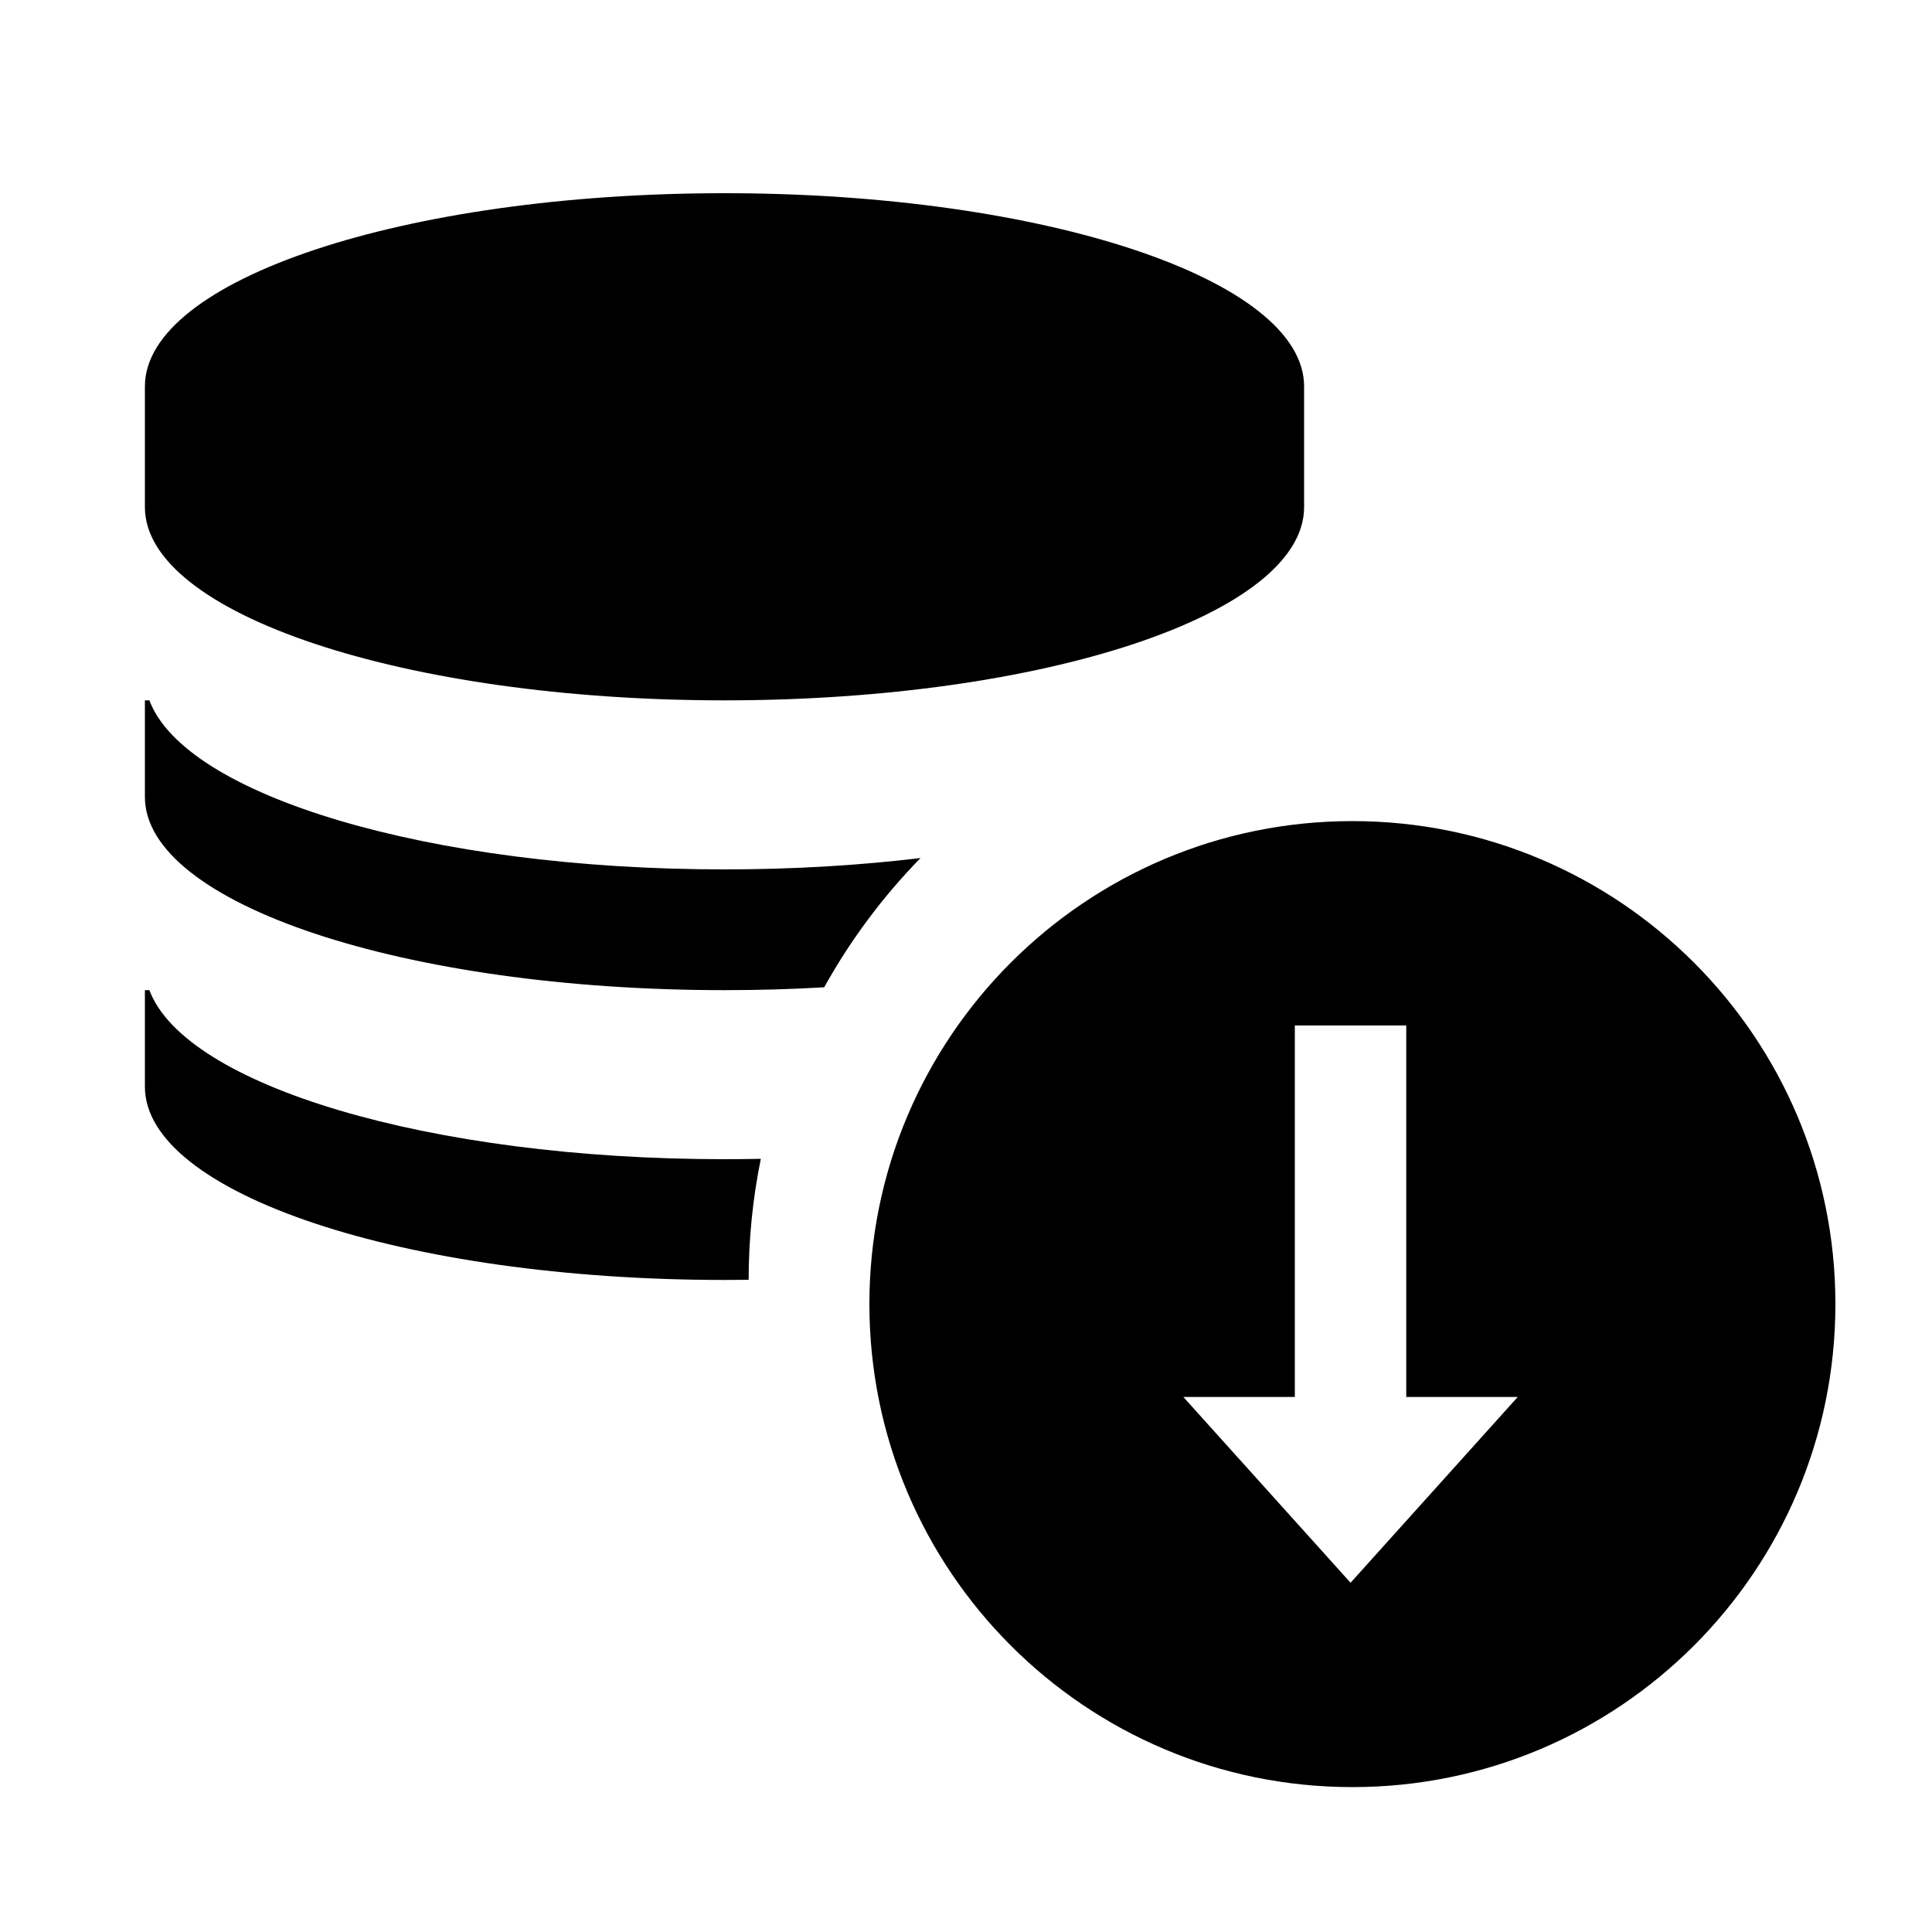
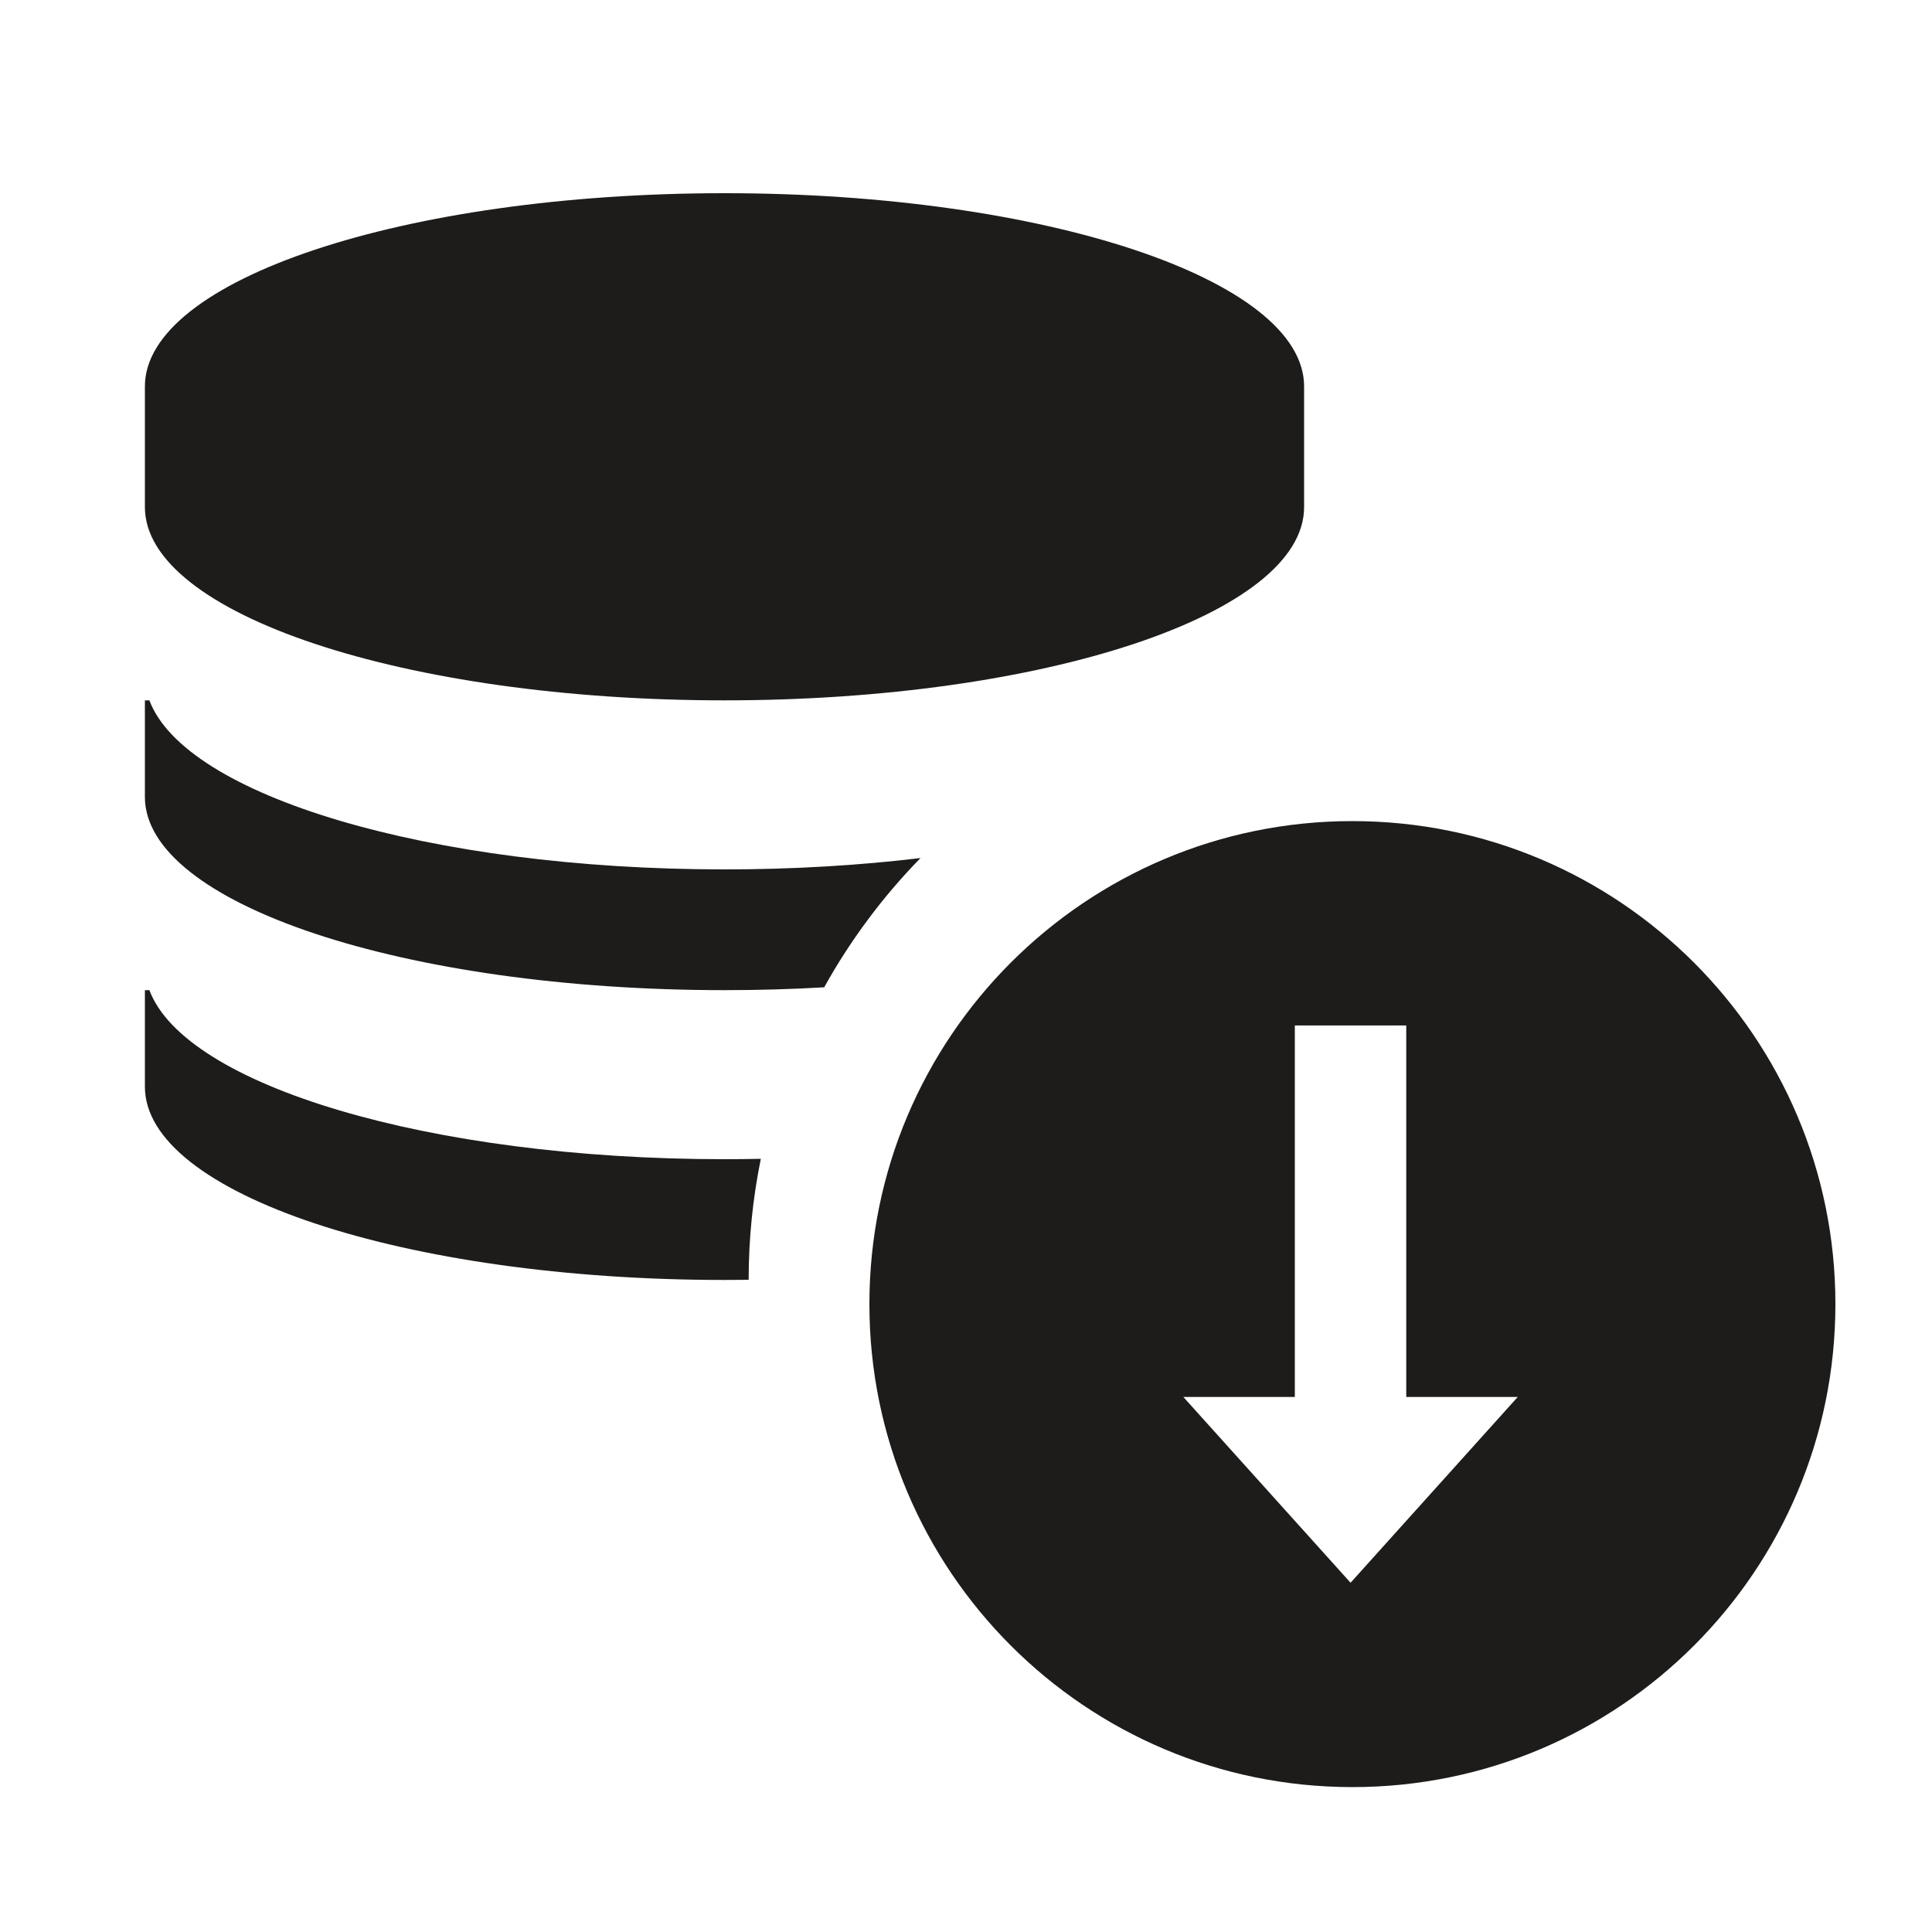
<svg xmlns="http://www.w3.org/2000/svg" width="40" height="40" viewBox="0 0 40 40" fill="none">
-   <path fill-rule="evenodd" clip-rule="evenodd" d="M15 4C21.627 4 27 5.791 27 8V10.5C27 12.709 21.627 14.5 15 14.5C8.373 14.5 3 12.709 3 10.5V8C3 5.791 8.373 4 15 4ZM15.5 26.497C15.5 25.639 15.587 24.801 15.752 23.992C15.503 23.997 15.252 24 15 24C8.881 24 3.831 22.473 3.093 20.5H3V22.5C3 24.709 8.373 26.5 15 26.5C15.168 26.5 15.334 26.499 15.5 26.497ZM19.058 17.765C18.28 18.561 17.608 19.461 17.064 20.441C16.393 20.48 15.704 20.5 15 20.5C8.373 20.5 3 18.709 3 16.5V14.5H3.093C3.831 16.473 8.881 18 15 18C16.424 18 17.791 17.917 19.058 17.765ZM28 37C22.477 37 18 32.523 18 27C18 21.477 22.477 17 28 17C33.523 17 38 21.477 38 27C38 32.523 33.523 37 28 37ZM24.5 28.923H26.808V21.231H29.115V28.923H31.423L27.962 32.769L24.5 28.923Z" fill="black" />
+   <path fill-rule="evenodd" clip-rule="evenodd" d="M15 4C21.627 4 27 5.791 27 8V10.5C27 12.709 21.627 14.5 15 14.5C8.373 14.5 3 12.709 3 10.5V8C3 5.791 8.373 4 15 4ZM15.5 26.497C15.5 25.639 15.587 24.801 15.752 23.992C15.503 23.997 15.252 24 15 24C8.881 24 3.831 22.473 3.093 20.5H3V22.5C3 24.709 8.373 26.5 15 26.5C15.168 26.5 15.334 26.499 15.5 26.497ZM19.058 17.765C18.28 18.561 17.608 19.461 17.064 20.441C16.393 20.48 15.704 20.5 15 20.5C8.373 20.5 3 18.709 3 16.5V14.5H3.093C3.831 16.473 8.881 18 15 18C16.424 18 17.791 17.917 19.058 17.765ZM28 37C22.477 37 18 32.523 18 27C18 21.477 22.477 17 28 17C33.523 17 38 21.477 38 27C38 32.523 33.523 37 28 37ZM24.5 28.923H26.808V21.231H29.115V28.923H31.423L27.962 32.769L24.5 28.923Z" fill="#1d1c1a" />
</svg>
